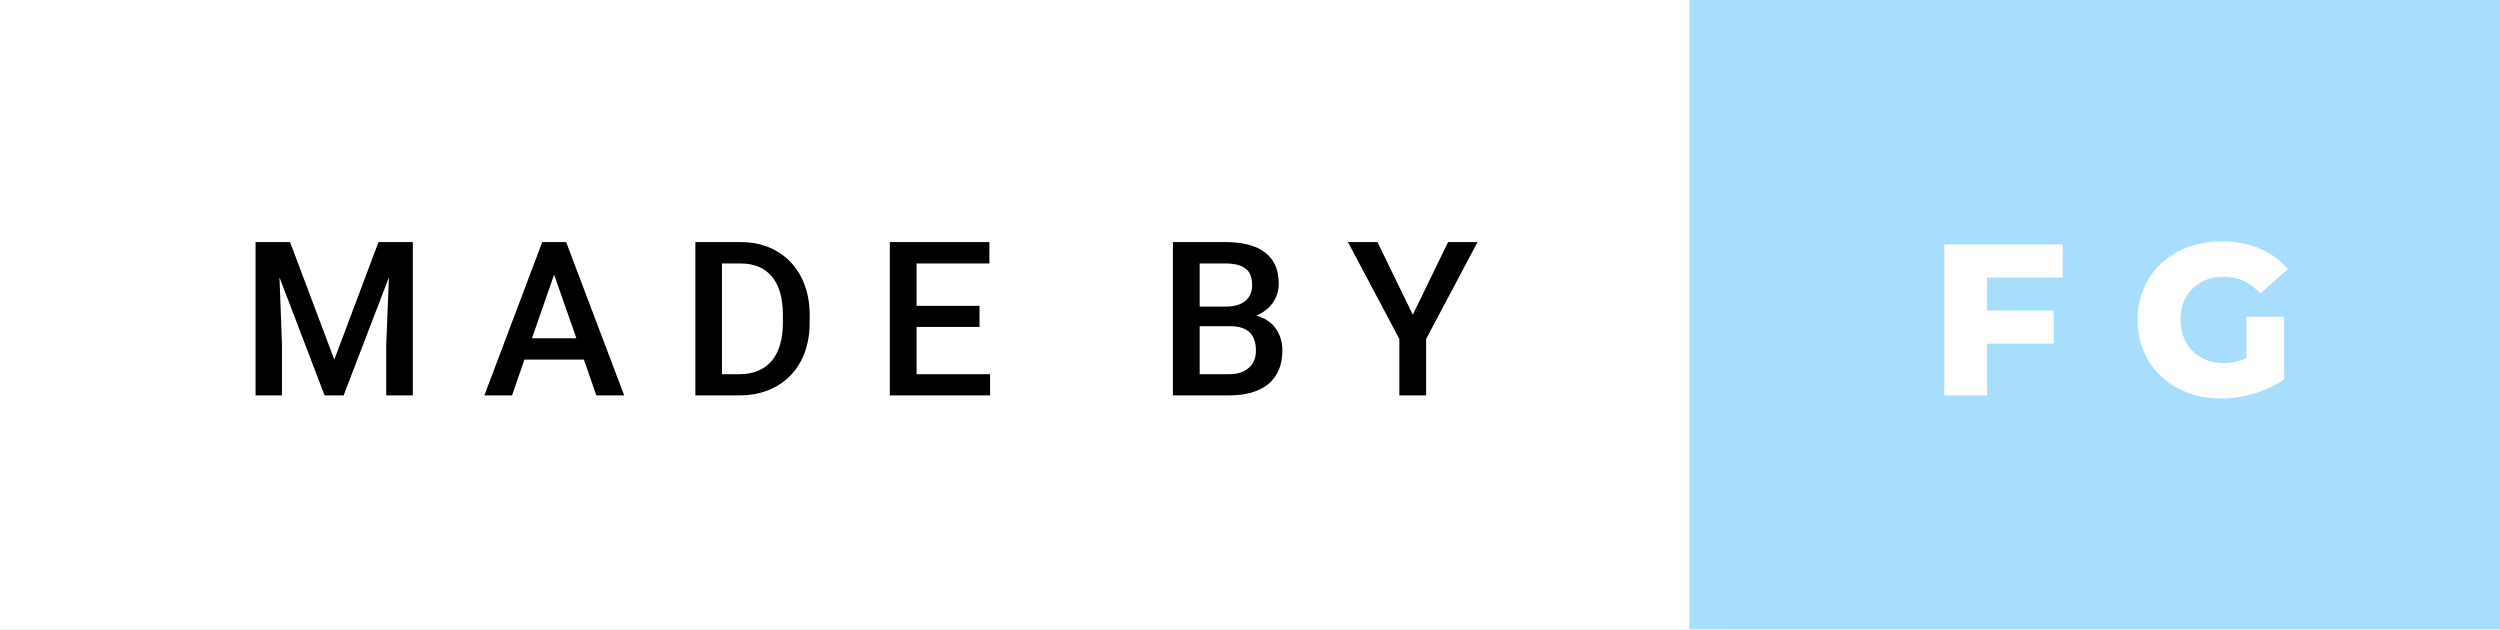
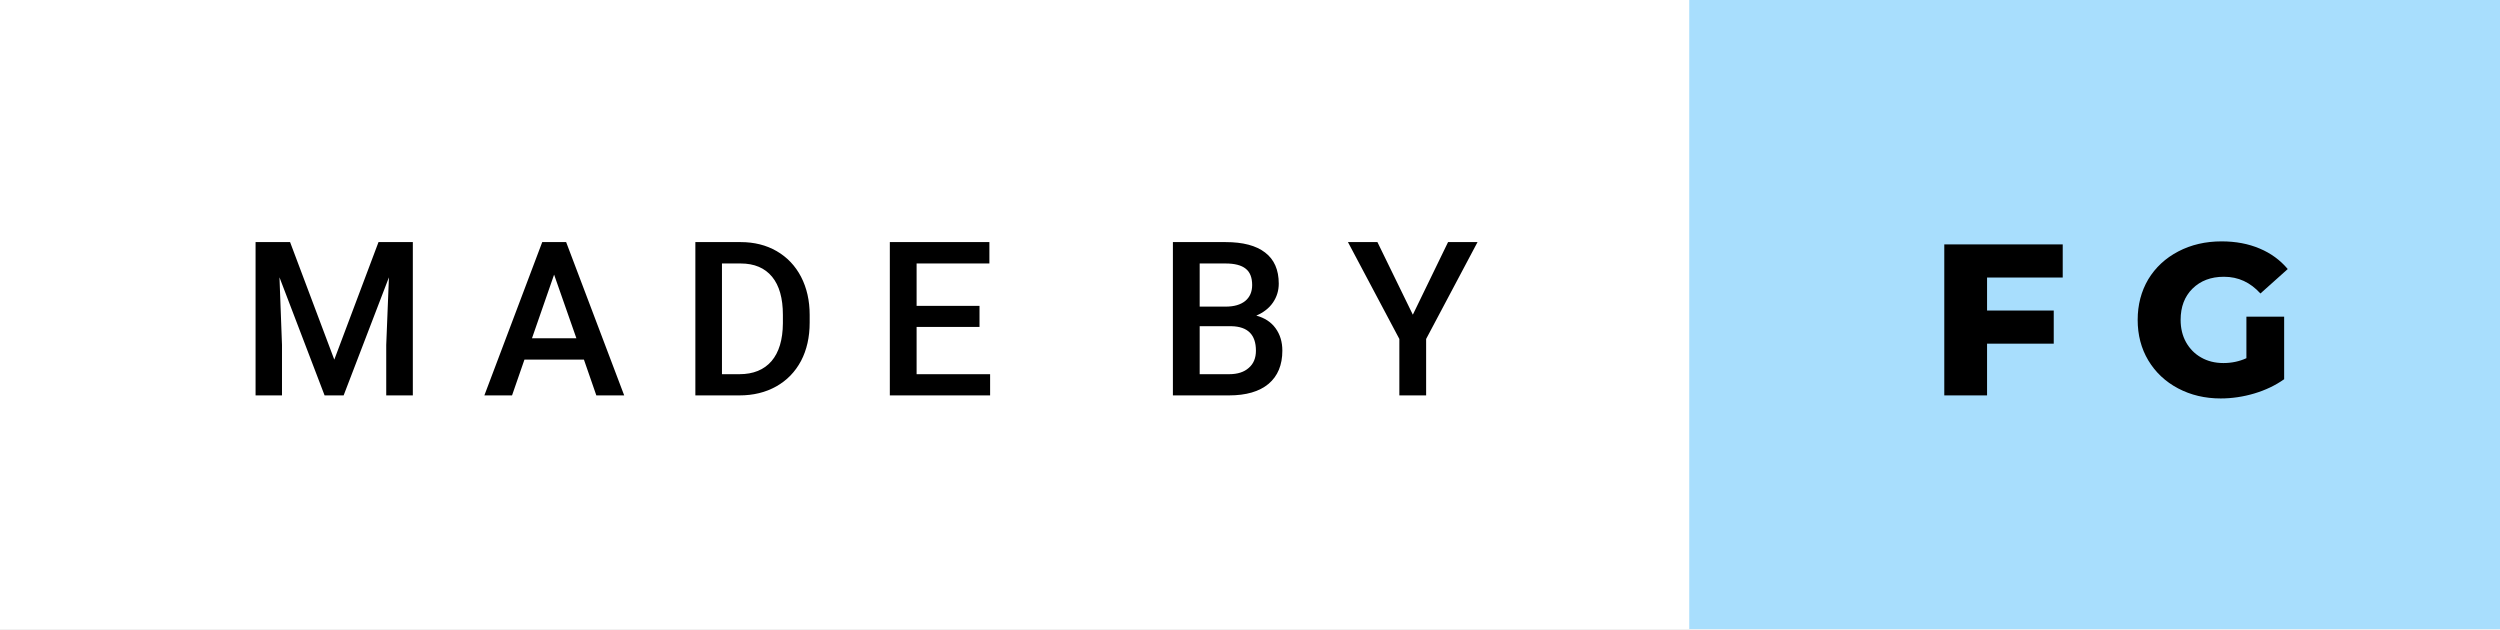
<svg xmlns="http://www.w3.org/2000/svg" width="139.1" height="35" viewBox="0 0 139.1 35">
  <rect class="svg__rect" x="0" y="0" width="95.99" height="35" fill="#FFFFFF" data-darkreader-inline-fill="" style="--darkreader-inline-fill:#181a1b;" />
  <rect class="svg__rect" x="93.99" y="0" width="45.11" height="35" fill="#A8DEFD" data-darkreader-inline-fill="" style="--darkreader-inline-fill:#313537;" />
  <path class="svg__text" d="M15.69 22L14.22 22L14.22 13.47L16.14 13.47L18.60 20.01L21.06 13.47L22.97 13.47L22.97 22L21.49 22L21.49 19.19L21.64 15.43L19.12 22L18.06 22L15.55 15.43L15.69 19.19L15.69 22ZM28.49 22L26.95 22L30.17 13.47L31.50 13.47L34.73 22L33.18 22L32.49 20.01L29.18 20.01L28.49 22ZM30.83 15.28L29.60 18.82L32.07 18.82L30.83 15.28ZM41.14 22L38.69 22L38.69 13.47L41.21 13.47Q42.34 13.47 43.21 13.97Q44.09 14.48 44.57 15.40Q45.05 16.33 45.05 17.52L45.05 17.52L45.05 17.95Q45.05 19.16 44.57 20.08Q44.08 21.00 43.19 21.50Q42.30 22 41.14 22L41.14 22ZM40.17 14.66L40.17 20.82L41.14 20.82Q42.30 20.82 42.93 20.09Q43.55 19.36 43.56 17.99L43.56 17.99L43.56 17.52Q43.56 16.13 42.96 15.40Q42.35 14.66 41.21 14.66L41.21 14.66L40.17 14.66ZM55.09 22L49.51 22L49.51 13.47L55.05 13.47L55.05 14.66L51.00 14.66L51.00 17.02L54.50 17.02L54.50 18.19L51.00 18.19L51.00 20.82L55.09 20.82L55.09 22ZM68.38 22L65.26 22L65.26 13.47L68.19 13.47Q69.64 13.47 70.39 14.05Q71.15 14.63 71.15 15.78L71.15 15.78Q71.15 16.36 70.83 16.83Q70.51 17.30 69.90 17.56L69.90 17.56Q70.60 17.75 70.97 18.26Q71.35 18.78 71.35 19.51L71.35 19.51Q71.35 20.71 70.58 21.36Q69.81 22 68.38 22L68.38 22ZM66.75 18.15L66.75 20.82L68.39 20.82Q69.09 20.82 69.48 20.47Q69.88 20.13 69.88 19.51L69.88 19.51Q69.88 18.18 68.52 18.15L68.52 18.15L66.75 18.15ZM66.75 14.66L66.75 17.06L68.20 17.06Q68.89 17.06 69.28 16.75Q69.67 16.43 69.67 15.86L69.67 15.86Q69.67 15.23 69.31 14.95Q68.95 14.66 68.19 14.66L68.19 14.66L66.75 14.66ZM77.86 18.86L75.00 13.47L76.64 13.47L78.61 17.51L80.57 13.47L82.21 13.47L79.35 18.86L79.35 22L77.86 22L77.86 18.86Z" fill="#000000" data-darkreader-inline-fill="" style="--darkreader-inline-fill:#000000;" />
-   <path class="svg__text" d="M110.56 22L108.18 22L108.18 13.60L114.77 13.60L114.77 15.44L110.56 15.44L110.56 17.28L114.27 17.28L114.27 19.12L110.56 19.12L110.56 22ZM118.94 17.80L118.94 17.80Q118.94 16.54 119.53 15.54Q120.13 14.55 121.20 13.99Q122.27 13.43 123.61 13.43L123.61 13.43Q124.79 13.43 125.73 13.83Q126.66 14.22 127.29 14.97L127.29 14.97L125.77 16.33Q124.93 15.40 123.75 15.40L123.75 15.40Q123.74 15.40 123.73 15.40L123.73 15.40Q122.66 15.40 121.99 16.06Q121.33 16.71 121.33 17.80L121.33 17.80Q121.33 18.50 121.63 19.04Q121.94 19.59 122.47 19.89Q123.01 20.20 123.71 20.20L123.71 20.20Q124.40 20.20 124.99 19.93L124.99 19.93L124.99 17.62L127.09 17.62L127.09 21.10Q126.37 21.61 125.44 21.89Q124.50 22.17 123.56 22.17L123.56 22.17Q122.25 22.17 121.19 21.61Q120.13 21.05 119.53 20.05Q118.94 19.06 118.94 17.80Z" fill="#FFFFFF" x="106.99" data-darkreader-inline-fill="" style="--darkreader-inline-fill:#181a1b;" />
+   <path class="svg__text" d="M110.56 22L108.18 22L108.18 13.60L114.77 13.60L114.77 15.44L110.56 15.44L110.56 17.28L114.27 17.28L114.27 19.12L110.56 19.12L110.56 22ZM118.94 17.80L118.94 17.80Q118.94 16.54 119.53 15.54Q120.13 14.55 121.20 13.99Q122.27 13.43 123.61 13.43L123.61 13.43Q124.79 13.43 125.73 13.83Q126.66 14.22 127.29 14.97L127.29 14.97L125.77 16.33Q124.93 15.40 123.75 15.40L123.75 15.40Q123.74 15.40 123.73 15.40L123.73 15.40Q122.66 15.40 121.99 16.06Q121.33 16.71 121.33 17.80L121.33 17.80Q121.33 18.50 121.63 19.04Q121.94 19.59 122.47 19.89Q123.01 20.20 123.71 20.20L123.71 20.20Q124.40 20.20 124.99 19.93L124.99 19.93L124.99 17.62L127.09 17.62L127.09 21.10Q126.37 21.61 125.44 21.89Q124.50 22.17 123.56 22.17L123.56 22.17Q122.25 22.17 121.19 21.61Q120.13 21.05 119.53 20.05Q118.94 19.06 118.94 17.80Z" fill="#000000" x="106.99" data-darkreader-inline-fill="" style="--darkreader-inline-fill:#e8e6e3;" />
</svg>
